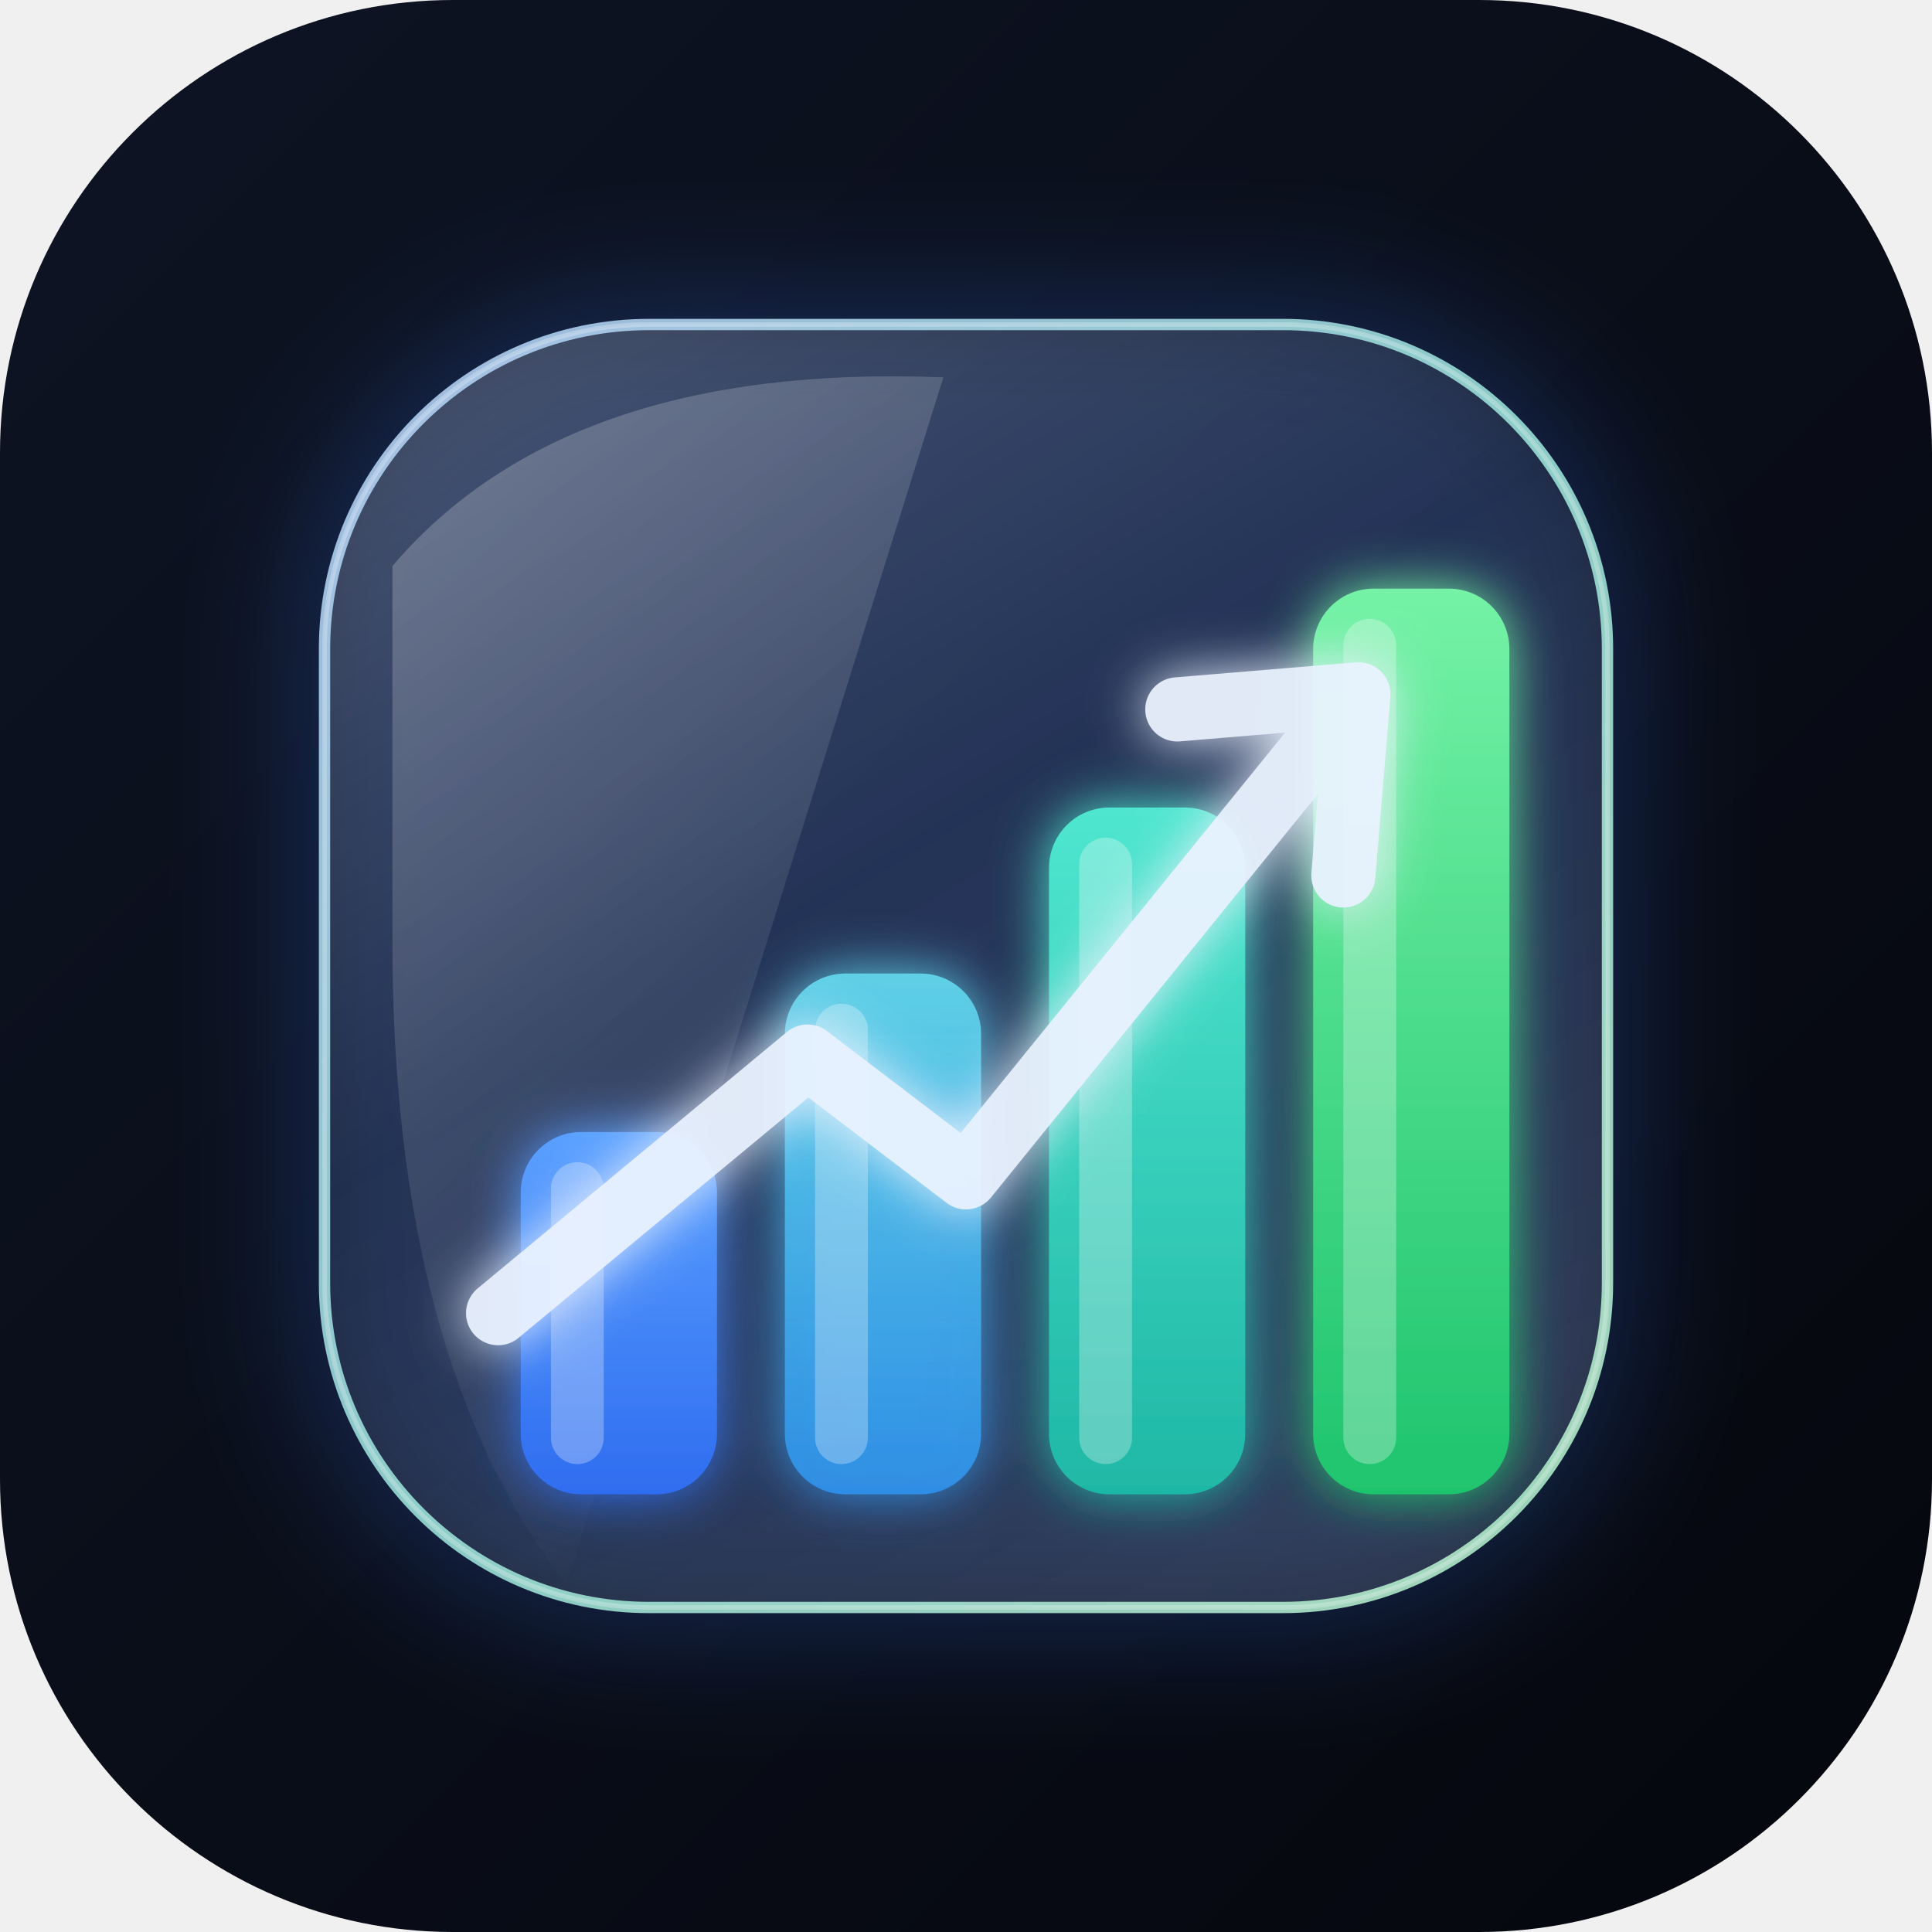
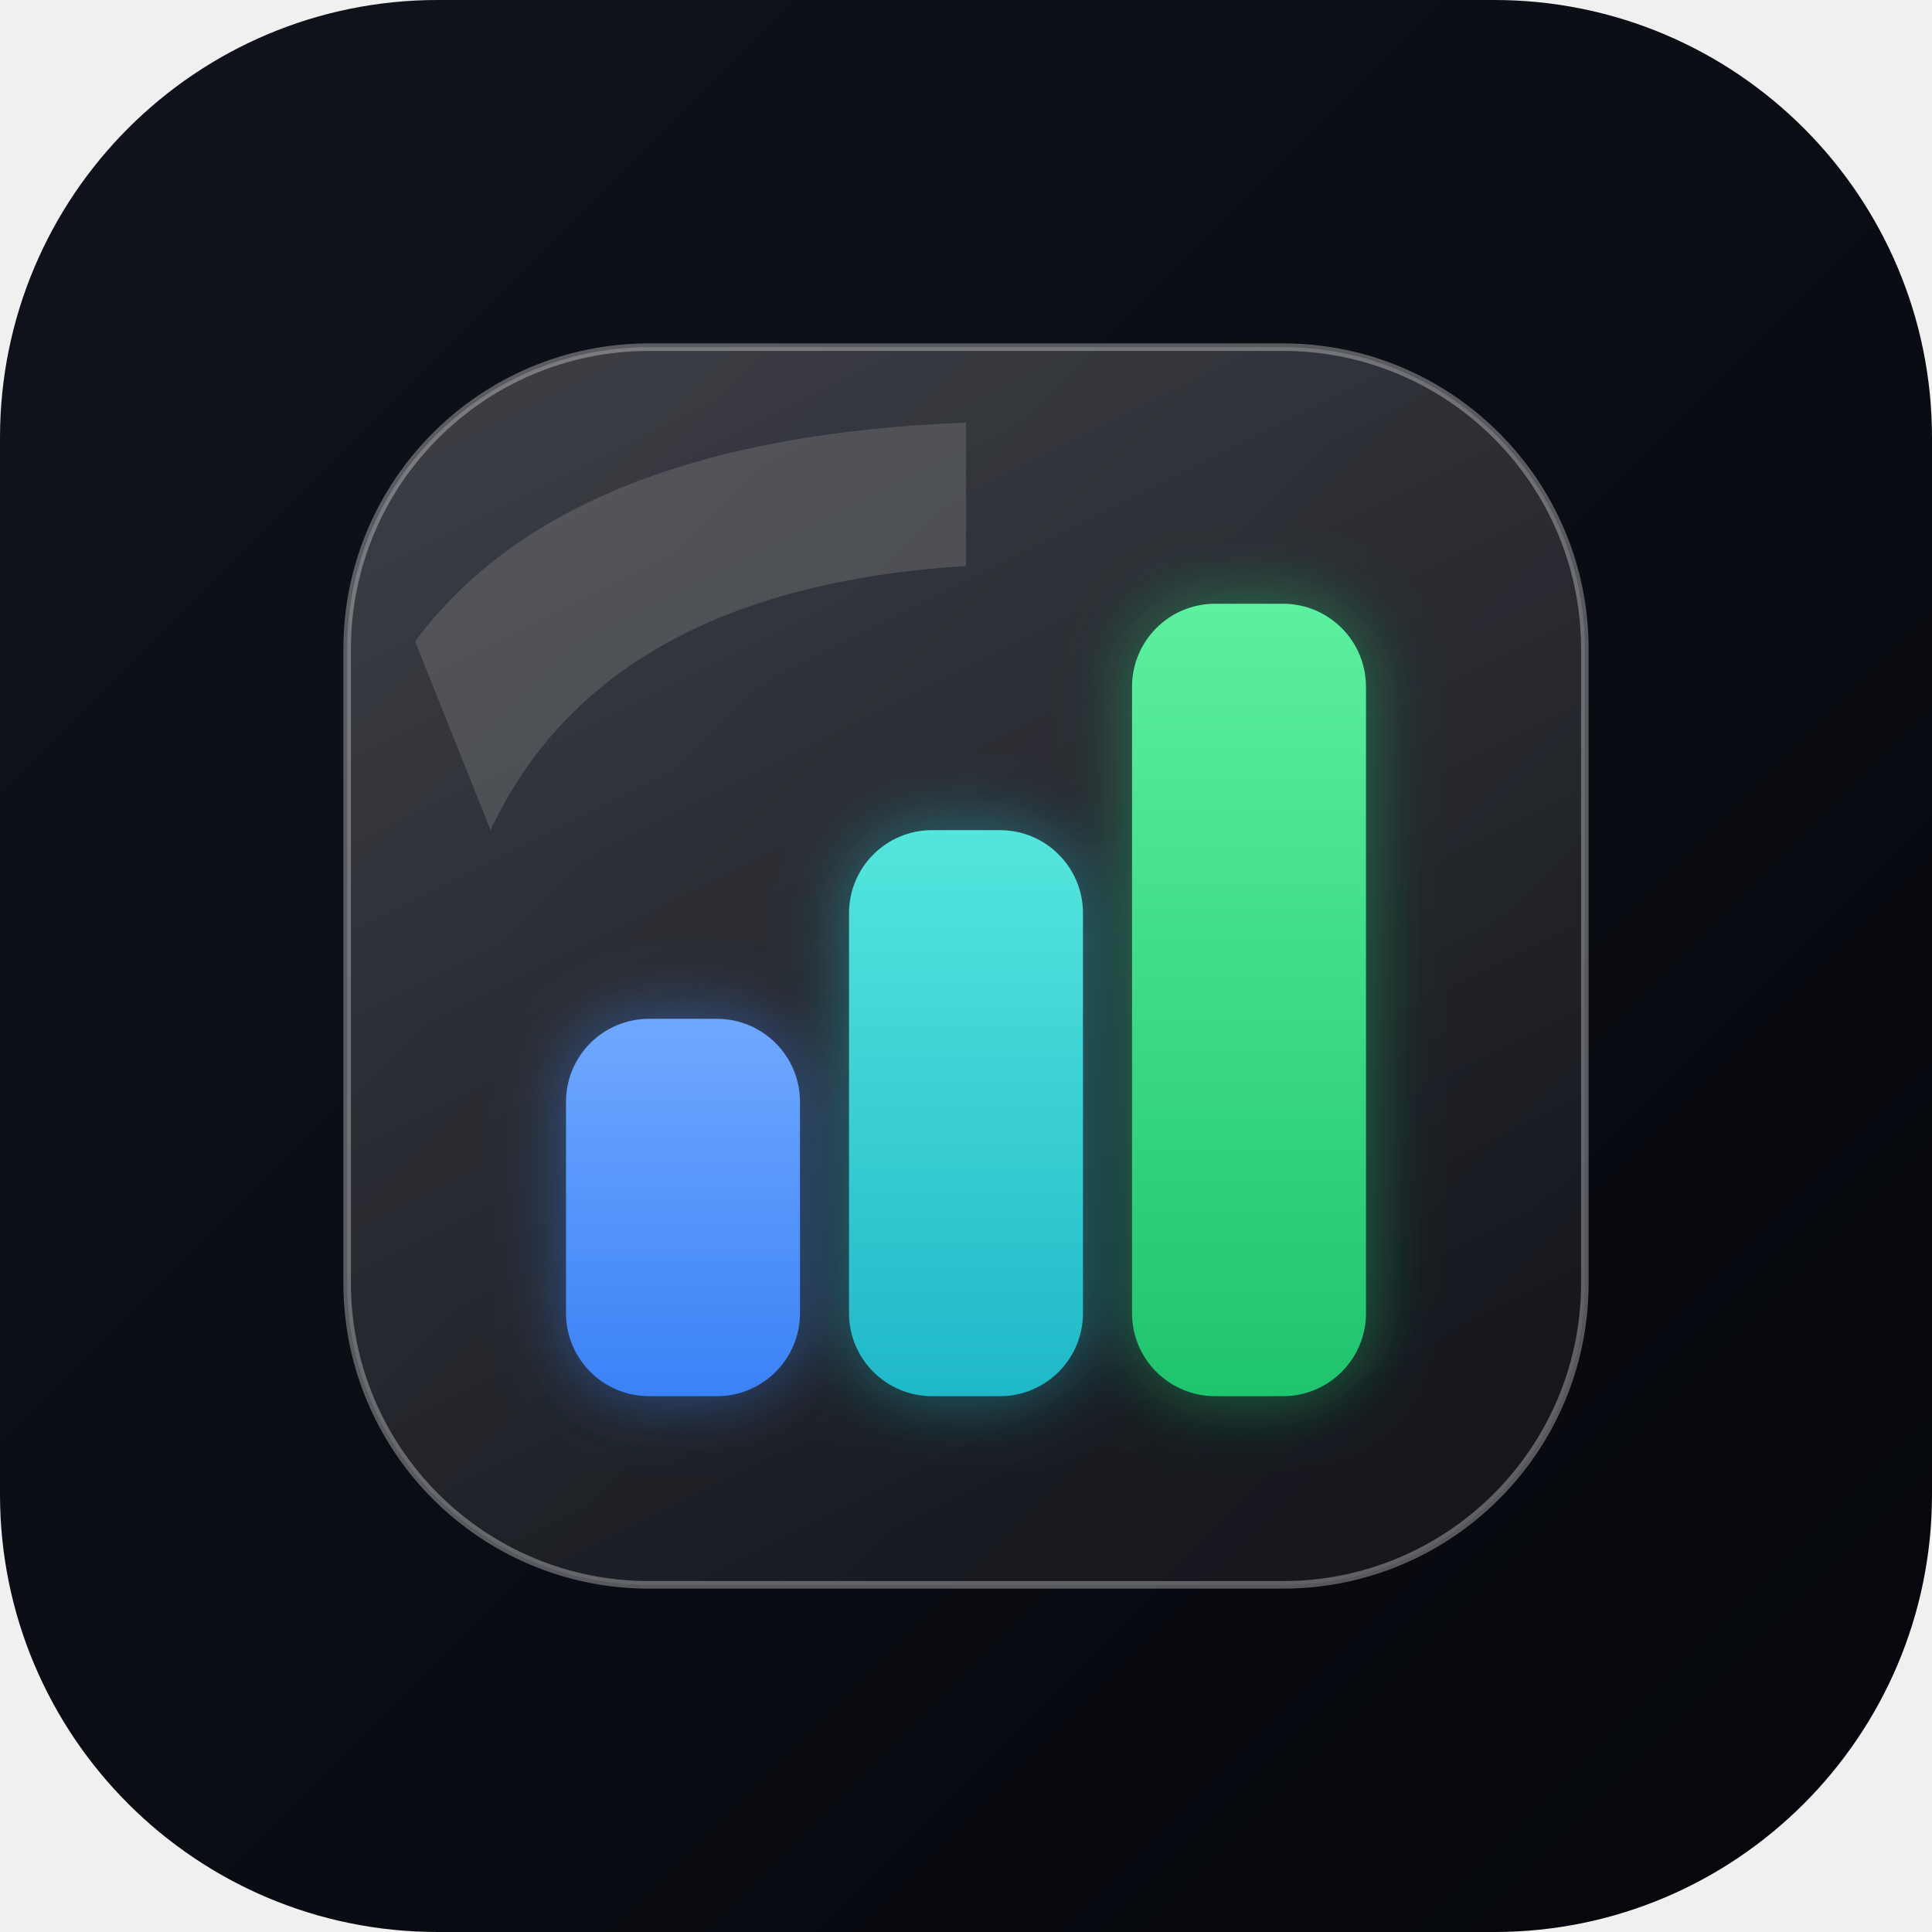
<svg xmlns="http://www.w3.org/2000/svg" viewBox="0 0 512 512">
  <defs>
    <linearGradient id="bg" x1="0" y1="0" x2="1" y2="1">
-       <stop offset="0" stop-color="#0e1424" />
-       <stop offset="1" stop-color="#05070d" />
+       <stop offset="0" stop-color="#10131c" />
+       <stop offset="1" stop-color="#05070c" />
    </linearGradient>
-     <linearGradient id="panel" x1="0" y1="0" x2="0.6" y2="1">
-       <stop offset="0" stop-color="#ffffff" stop-opacity="0.22" />
-       <stop offset="0.5" stop-color="#ffffff" stop-opacity="0.06" />
-       <stop offset="1" stop-color="#ffffff" stop-opacity="0.12" />
+     <linearGradient id="panel" x1="0" y1="0" x2="0.5" y2="1">
+       <stop offset="0" stop-color="#ffffff" stop-opacity="0.20" />
+       <stop offset="1" stop-color="#ffffff" stop-opacity="0.06" />
    </linearGradient>
-     <linearGradient id="rim" x1="0" y1="0" x2="1" y2="1">
-       <stop offset="0" stop-color="#bcd4ff" />
-       <stop offset="0.5" stop-color="#9fe9df" />
-       <stop offset="1" stop-color="#bff7d0" />
+     <linearGradient id="bar1" x1="0" y1="1" x2="0" y2="0">
+       <stop offset="0" stop-color="#3b82f6" />
+       <stop offset="1" stop-color="#6fa8ff" />
    </linearGradient>
-     <linearGradient id="b1" x1="0" y1="1" x2="0" y2="0">
-       <stop offset="0" stop-color="#2f6df0" />
-       <stop offset="1" stop-color="#5aa0ff" />
+     <linearGradient id="bar2" x1="0" y1="1" x2="0" y2="0">
+       <stop offset="0" stop-color="#1fb8c9" />
+       <stop offset="1" stop-color="#54e6dd" />
    </linearGradient>
-     <linearGradient id="b2" x1="0" y1="1" x2="0" y2="0">
-       <stop offset="0" stop-color="#2f8fe6" stop-opacity="0.95" />
-       <stop offset="1" stop-color="#5fd0e6" />
+     <linearGradient id="bar3" x1="0" y1="1" x2="0" y2="0">
+       <stop offset="0" stop-color="#1fc46e" />
+       <stop offset="1" stop-color="#5cf0a0" />
    </linearGradient>
-     <linearGradient id="b3" x1="0" y1="1" x2="0" y2="0">
-       <stop offset="0" stop-color="#1fb8a6" />
-       <stop offset="1" stop-color="#4fe6cf" />
-     </linearGradient>
-     <linearGradient id="b4" x1="0" y1="1" x2="0" y2="0">
-       <stop offset="0" stop-color="#1fc46e" />
-       <stop offset="1" stop-color="#74f2a6" />
-     </linearGradient>
-     <linearGradient id="gloss" x1="0" y1="0" x2="0.4" y2="1">
-       <stop offset="0" stop-color="#ffffff" stop-opacity="0.55" />
-       <stop offset="1" stop-color="#ffffff" stop-opacity="0" />
-     </linearGradient>
-     <filter id="glow" x="-40%" y="-40%" width="180%" height="180%">
-       <feGaussianBlur stdDeviation="7" result="b" />
-       <feMerge>
-         <feMergeNode in="b" />
-         <feMergeNode in="SourceGraphic" />
-       </feMerge>
-     </filter>
-     <filter id="softglow" x="-60%" y="-60%" width="220%" height="220%">
-       <feGaussianBlur stdDeviation="16" />
+     <filter id="glow" x="-30%" y="-30%" width="160%" height="160%">
+       <feGaussianBlur stdDeviation="9" />
    </filter>
  </defs>
-   <rect width="512" height="512" rx="120" fill="url(#bg)" />
-   <rect x="78" y="78" width="356" height="356" rx="92" fill="#3a7bff" opacity="0.22" filter="url(#softglow)" />
-   <rect x="86" y="86" width="340" height="340" rx="86" fill="url(#panel)" stroke="url(#rim)" stroke-width="3" stroke-opacity="0.85" />
-   <rect x="86" y="86" width="340" height="340" rx="86" fill="none" stroke="#ffffff" stroke-opacity="0.25" stroke-width="1.2" />
-   <path d="M104 150 Q150 96 250 100 L150 420 Q104 360 104 250 Z" fill="url(#gloss)" opacity="0.45" />
-   <g filter="url(#glow)">
-     <rect x="138" y="300" width="52" height="96" rx="16" fill="url(#b1)" />
-     <rect x="208" y="258" width="52" height="138" rx="16" fill="url(#b2)" />
-     <rect x="278" y="214" width="52" height="182" rx="16" fill="url(#b3)" />
-     <rect x="348" y="156" width="52" height="240" rx="16" fill="url(#b4)" />
+   <rect width="512" height="512" rx="116" fill="url(#bg)" />
+   <rect x="92" y="92" width="328" height="328" rx="80" fill="url(#panel)" stroke="#ffffff" stroke-opacity="0.32" stroke-width="2" />
+   <path d="M110 170 Q150 116 256 112 L256 150 Q160 156 130 220 Z" fill="#ffffff" opacity="0.14" />
+   <g filter="url(#glow)" opacity="0.5">
+     <rect x="150" y="270" width="62" height="100" rx="22" fill="#3b82f6" />
+     <rect x="225" y="220" width="62" height="150" rx="22" fill="#1fb8c9" />
+     <rect x="300" y="160" width="62" height="210" rx="22" fill="#1fc46e" />
  </g>
-   <g fill="#ffffff" opacity="0.28">
-     <rect x="146" y="308" width="14" height="80" rx="7" />
-     <rect x="216" y="266" width="14" height="122" rx="7" />
-     <rect x="286" y="222" width="14" height="166" rx="7" />
-     <rect x="356" y="164" width="14" height="224" rx="7" />
-   </g>
-   <g filter="url(#glow)" fill="none" stroke="#eaf2ff" stroke-width="17" stroke-linecap="round" stroke-linejoin="round" opacity="0.95">
-     <path d="M132 348 L214 280 L256 312 L350 196" />
-     <path d="M312 188 L360 184 L356 232" />
-   </g>
+   <rect x="150" y="270" width="62" height="100" rx="22" fill="url(#bar1)" />
+   <rect x="225" y="220" width="62" height="150" rx="22" fill="url(#bar2)" />
+   <rect x="300" y="160" width="62" height="210" rx="22" fill="url(#bar3)" />
</svg>
